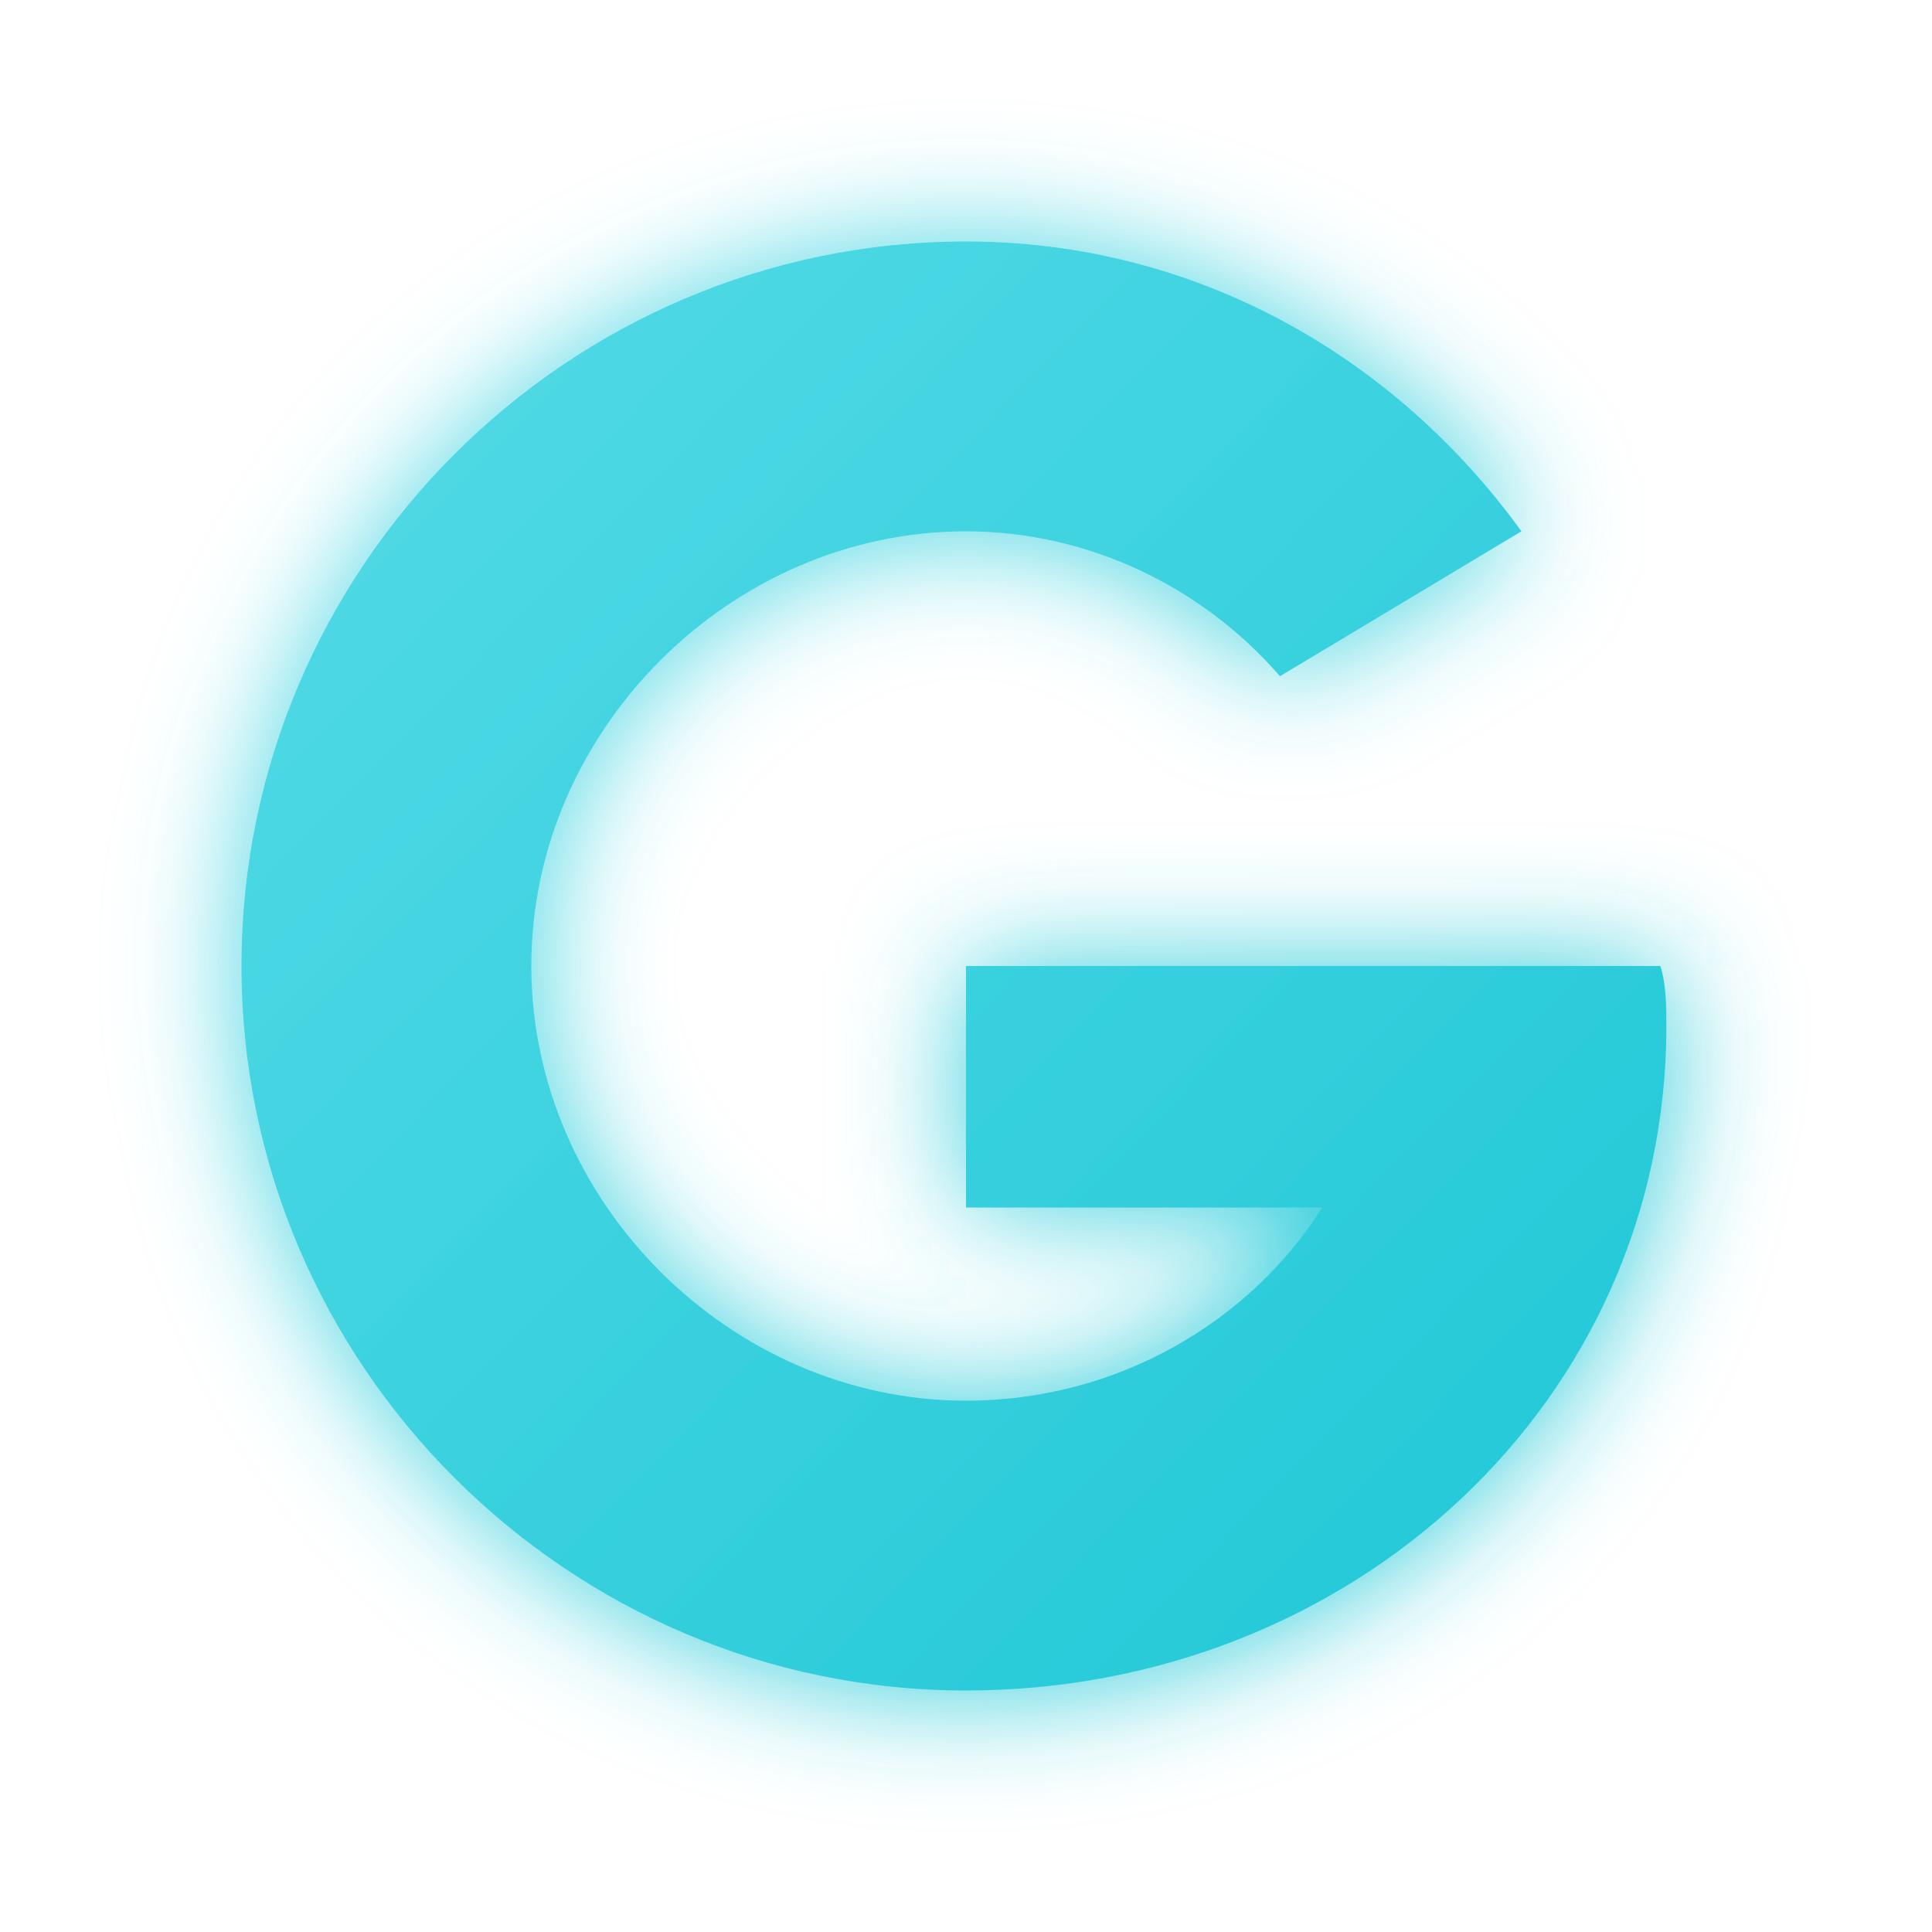
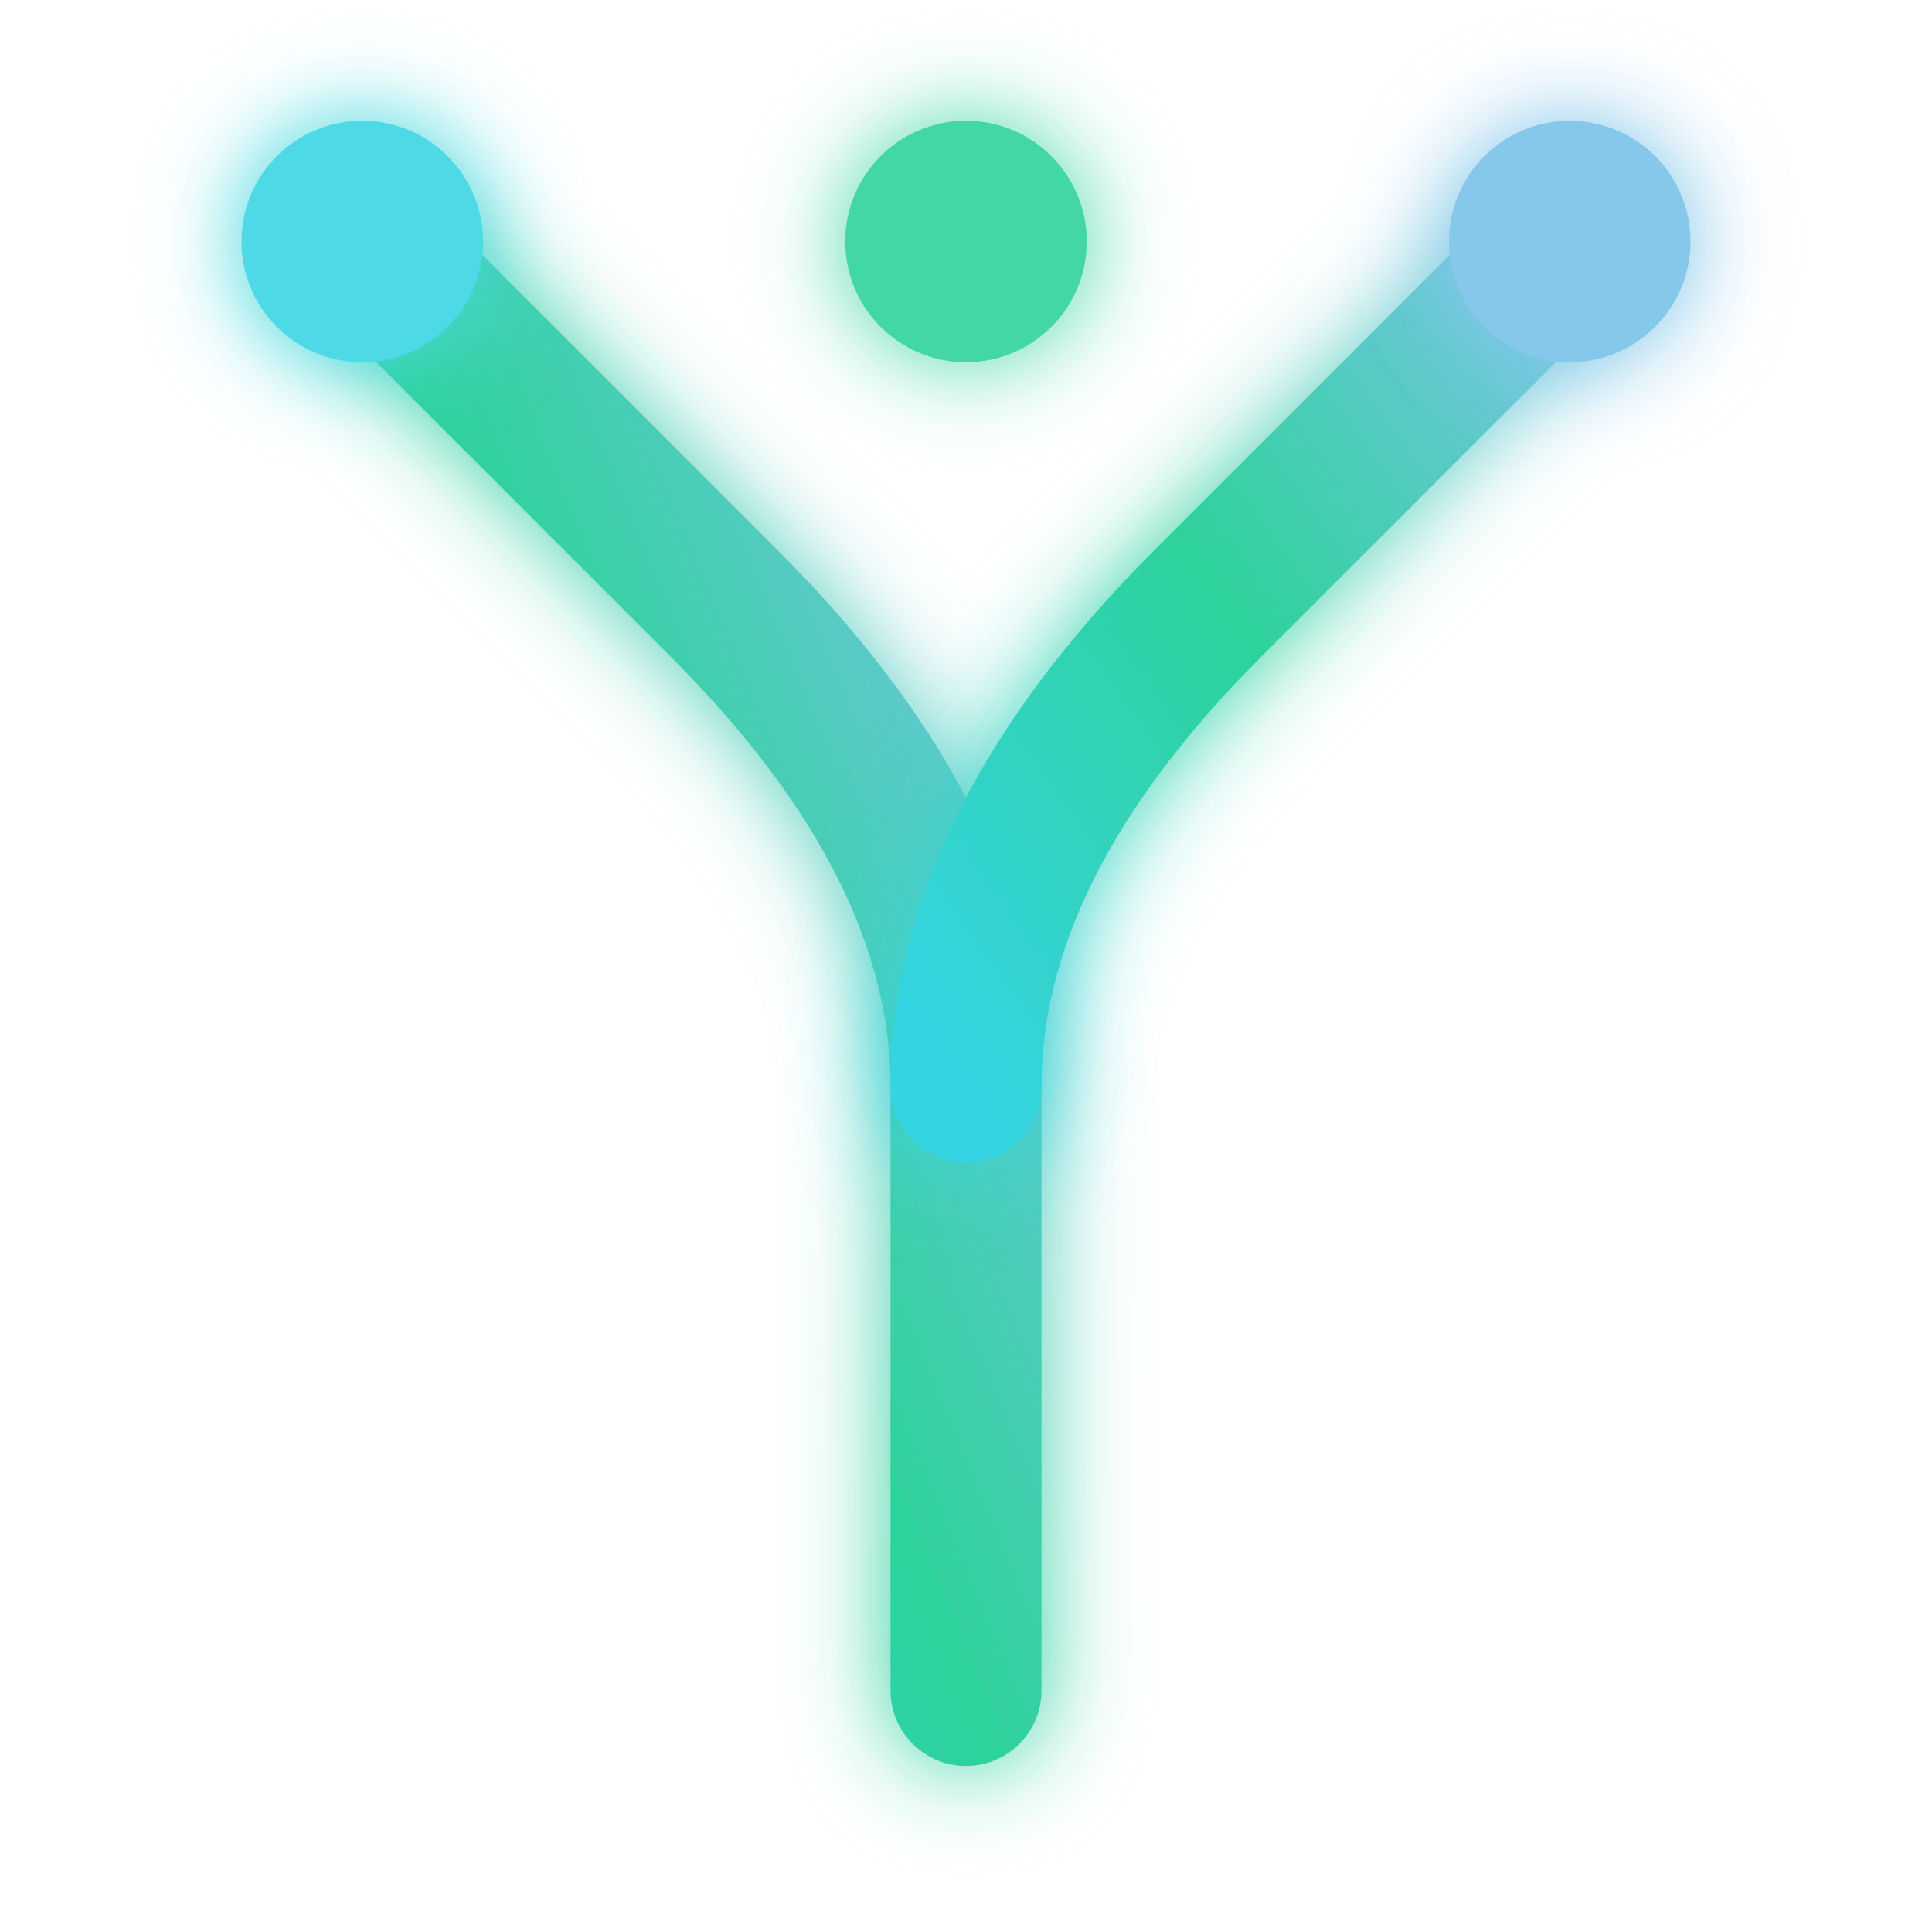
<svg xmlns="http://www.w3.org/2000/svg" viewBox="0 0 32 32">
  <defs>
-     <linearGradient id="g" x1="0%" y1="0%" x2="100%" y2="100%">
-       <stop offset="0%" style="stop-color:hsl(185, 75%, 62%)" />
-       <stop offset="100%" style="stop-color:hsl(185, 75%, 48%)" />
+     <linearGradient id="main" x1="0%" y1="100%" x2="100%" y2="0%">
+       <stop offset="0%" style="stop-color:hsl(185, 75%, 55%)" />
+       <stop offset="50%" style="stop-color:hsl(160, 65%, 50%)" />
+       <stop offset="100%" style="stop-color:hsl(200, 70%, 70%)" />
    </linearGradient>
    <filter id="glow" x="-50%" y="-50%" width="200%" height="200%">
-       <feGaussianBlur stdDeviation="1" result="blur" />
+       <feGaussianBlur stdDeviation="0.8" result="blur" />
      <feMerge>
        <feMergeNode in="blur" />
        <feMergeNode in="SourceGraphic" />
      </feMerge>
    </filter>
  </defs>
-   <path d="M16 28 C9.4 28 4 22.6 4 16 C4 9.4 9.4 4 16 4 C19.8 4 23.1 5.9 25.2 8.8 L21.2 11.2 C19.9 9.7 18 8.8 16 8.8 C12.1 8.8 8.8 12.1 8.8 16 C8.8 19.9 12.1 23.2 16 23.2 C18.5 23.2 20.7 21.9 21.9 20 L16 20 L16 16 L27.5 16 C27.6 16.3 27.6 16.7 27.6 17 C27.6 23.2 22.4 28 16 28 Z" fill="url(#g)" filter="url(#glow)" />
+   <path d="M16 28 L16 18 Q16 14 12 10 L6 4" stroke="url(#main)" stroke-width="2.5" stroke-linecap="round" fill="none" filter="url(#glow)" />
+   <path d="M16 18 Q16 14 16 8 L16 4" stroke="url(#main)" stroke-width="2.5" stroke-linecap="round" fill="none" filter="url(#glow)" />
+   <path d="M16 18 Q16 14 20 10 L26 4" stroke="url(#main)" stroke-width="2.5" stroke-linecap="round" fill="none" filter="url(#glow)" />
+   <circle cx="6" cy="4" r="2" fill="hsl(185, 75%, 60%)" filter="url(#glow)" />
+   <circle cx="16" cy="4" r="2" fill="hsl(160, 65%, 55%)" filter="url(#glow)" />
+   <circle cx="26" cy="4" r="2" fill="hsl(200, 70%, 72%)" filter="url(#glow)" />
</svg>
